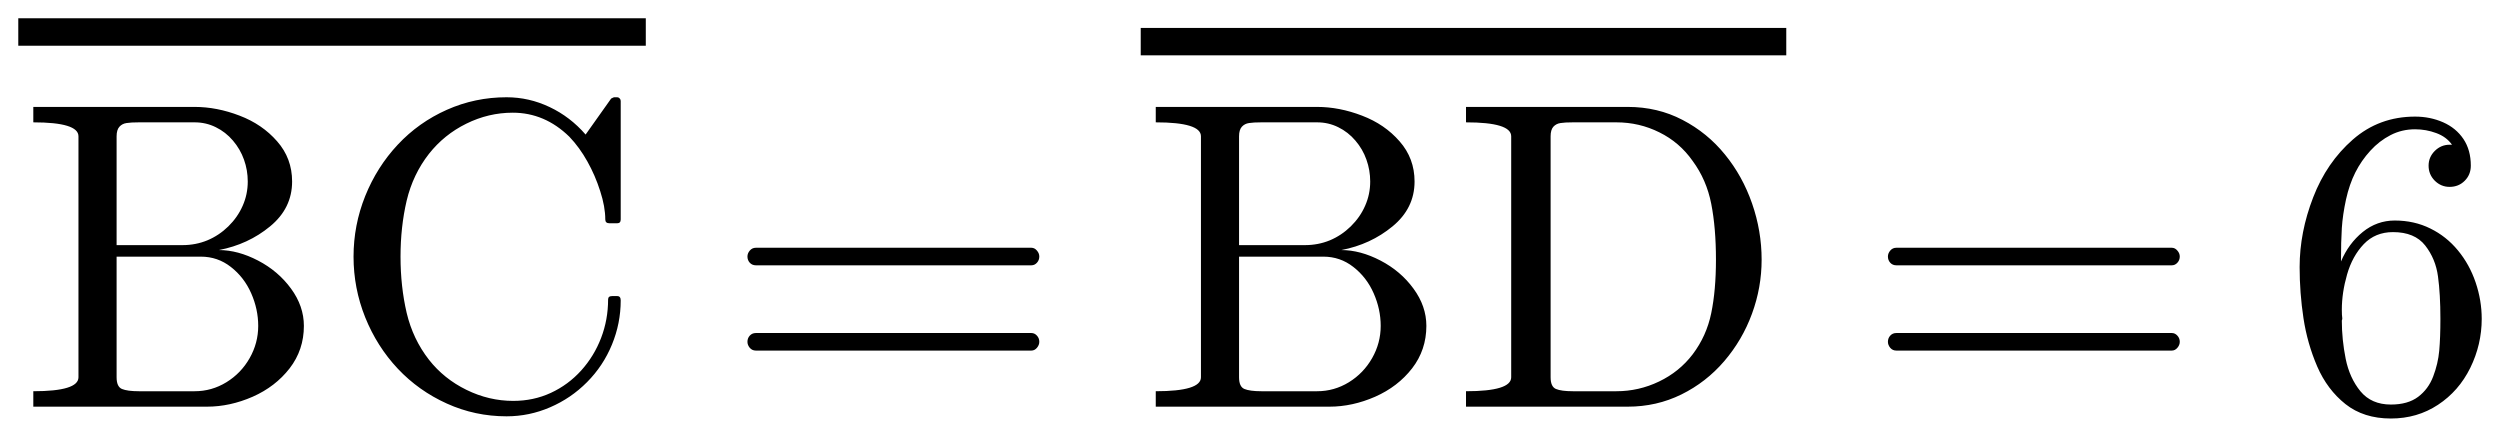
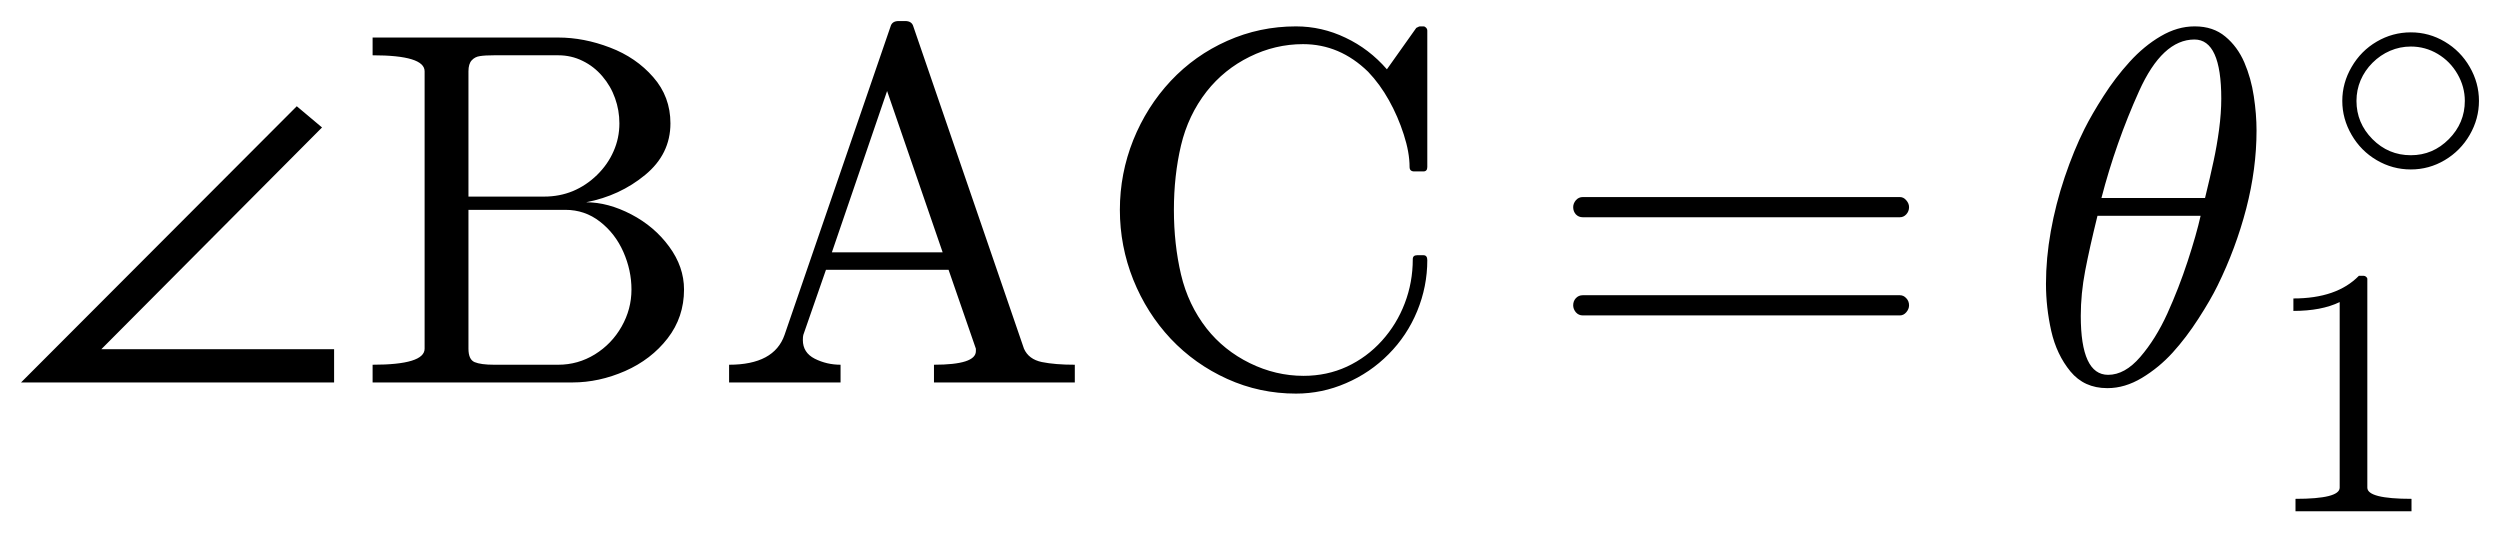
- <svg xmlns="http://www.w3.org/2000/svg" width="68.373pt" height="11.946pt" viewBox="0 0 68.373 11.946" version="1.1">
+ <svg xmlns="http://www.w3.org/2000/svg" width="59.413pt" height="12.65pt" viewBox="0 0 59.413 12.65" version="1.1">
  <defs>
    <style type="text/css">*{stroke-linejoin: round; stroke-linecap: butt}</style>
  </defs>
  <g id="figure_1">
    <g id="patch_1">
-       <path d="M 0 11.946  L 68.373 11.946  L 68.373 0  L 0 0  L 0 11.946  z " style="fill: none; opacity: 0" />
+       <path d="M 0 12.65  L 59.413 12.65  L 59.413 0  L 0 0  L 0 12.65  z " style="fill: none; opacity: 0" />
    </g>
    <g id="axes_1">
      <g id="patch_2">
-         <path d="M 0.911 11.122  L 0.911 10.7  Q 2.146 10.7 2.146 10.319  L 2.146 3.727  Q 2.146 3.346 0.911 3.346  L 0.911 2.924  L 5.322 2.924  Q 5.932 2.924 6.553 3.163  Q 7.173 3.399 7.58 3.866  Q 7.989 4.331 7.989 4.964  Q 7.989 5.696 7.387 6.191  Q 6.787 6.686 5.984 6.839  Q 6.506 6.839 7.057 7.126  Q 7.608 7.413 7.959 7.893  Q 8.311 8.373 8.311 8.913  Q 8.311 9.569 7.921 10.074  Q 7.531 10.576 6.911 10.85  Q 6.29 11.122 5.662 11.122  L 0.911 11.122  z M 3.189 10.319  Q 3.189 10.576 3.335 10.638  Q 3.483 10.7 3.798 10.7  L 5.322 10.7  Q 5.791 10.7 6.192 10.454  Q 6.594 10.207 6.828 9.794  Q 7.062 9.382 7.062 8.913  Q 7.062 8.456 6.869 8.019  Q 6.676 7.582 6.314 7.301  Q 5.954 7.019 5.493 7.019  L 3.189 7.019  L 3.189 10.319  z M 3.189 6.704  L 4.989 6.704  Q 5.353 6.704 5.671 6.573  Q 5.99 6.44 6.245 6.191  Q 6.5 5.941 6.637 5.628  Q 6.776 5.315 6.776 4.964  Q 6.776 4.653 6.673 4.366  Q 6.571 4.079 6.371 3.845  Q 6.172 3.611 5.902 3.479  Q 5.634 3.346 5.322 3.346  L 3.798 3.346  Q 3.583 3.346 3.462 3.365  Q 3.342 3.382 3.266 3.466  Q 3.189 3.551 3.189 3.727  L 3.189 6.704  z M 11.732 9.839  Q 12.142 10.361 12.757 10.662  Q 13.372 10.964 14.036 10.964  Q 14.591 10.964 15.065 10.745  Q 15.542 10.524 15.896 10.132  Q 16.25 9.738 16.44 9.241  Q 16.631 8.742 16.631 8.191  Q 16.631 8.098 16.736 8.098  L 16.882 8.098  Q 16.976 8.098 16.976 8.216  Q 16.976 8.842 16.736 9.425  Q 16.496 10.008 16.055 10.451  Q 15.617 10.893 15.045 11.139  Q 14.475 11.386 13.854 11.386  Q 12.992 11.386 12.221 11.037  Q 11.45 10.689 10.879 10.083  Q 10.309 9.476 9.988 8.679  Q 9.669 7.882 9.669 7.019  Q 9.669 6.159 9.988 5.362  Q 10.309 4.565 10.879 3.956  Q 11.45 3.346 12.221 3.003  Q 12.992 2.66 13.854 2.66  Q 14.469 2.66 15.032 2.928  Q 15.594 3.194 16.016 3.68  L 16.714 2.696  Q 16.783 2.66 16.794 2.66  L 16.882 2.66  Q 16.918 2.66 16.946 2.69  Q 16.976 2.72 16.976 2.761  L 16.976 6.001  Q 16.976 6.106 16.882 6.106  L 16.667 6.106  Q 16.554 6.106 16.554 6.001  Q 16.554 5.654 16.415 5.227  Q 16.279 4.799 16.065 4.417  Q 15.851 4.032 15.57 3.738  Q 14.897 3.082 14.023 3.082  Q 13.361 3.082 12.754 3.382  Q 12.148 3.68 11.732 4.207  Q 11.293 4.769 11.122 5.487  Q 10.954 6.206 10.954 7.019  Q 10.954 7.835 11.122 8.557  Q 11.293 9.277 11.732 9.839  z M 20.671 9.588  Q 20.572 9.588 20.506 9.513  Q 20.442 9.436 20.442 9.348  Q 20.442 9.249 20.506 9.179  Q 20.572 9.108 20.671 9.108  L 28.207 9.108  Q 28.295 9.108 28.359 9.179  Q 28.424 9.249 28.424 9.348  Q 28.424 9.436 28.359 9.513  Q 28.295 9.588 28.207 9.588  L 20.671 9.588  z M 20.671 7.256  Q 20.572 7.256 20.506 7.186  Q 20.442 7.115 20.442 7.016  Q 20.442 6.928 20.506 6.853  Q 20.572 6.776 20.671 6.776  L 28.207 6.776  Q 28.295 6.776 28.359 6.853  Q 28.424 6.928 28.424 7.016  Q 28.424 7.115 28.359 7.186  Q 28.295 7.256 28.207 7.256  L 20.671 7.256  z M 31.609 11.122  L 31.609 10.7  Q 32.845 10.7 32.845 10.319  L 32.845 3.727  Q 32.845 3.346 31.609 3.346  L 31.609 2.924  L 36.021 2.924  Q 36.63 2.924 37.251 3.163  Q 37.872 3.399 38.278 3.866  Q 38.687 4.331 38.687 4.964  Q 38.687 5.696 38.085 6.191  Q 37.485 6.686 36.683 6.839  Q 37.204 6.839 37.755 7.126  Q 38.307 7.413 38.657 7.893  Q 39.01 8.373 39.01 8.913  Q 39.01 9.569 38.62 10.074  Q 38.23 10.576 37.609 10.85  Q 36.988 11.122 36.36 11.122  L 31.609 11.122  z M 33.887 10.319  Q 33.887 10.576 34.033 10.638  Q 34.182 10.7 34.497 10.7  L 36.021 10.7  Q 36.49 10.7 36.891 10.454  Q 37.292 10.207 37.527 9.794  Q 37.761 9.382 37.761 8.913  Q 37.761 8.456 37.568 8.019  Q 37.375 7.582 37.013 7.301  Q 36.653 7.019 36.192 7.019  L 33.887 7.019  L 33.887 10.319  z M 33.887 6.704  L 35.687 6.704  Q 36.051 6.704 36.37 6.573  Q 36.688 6.44 36.943 6.191  Q 37.198 5.941 37.335 5.628  Q 37.474 5.315 37.474 4.964  Q 37.474 4.653 37.371 4.366  Q 37.27 4.079 37.069 3.845  Q 36.87 3.611 36.6 3.479  Q 36.332 3.346 36.021 3.346  L 34.497 3.346  Q 34.281 3.346 34.161 3.365  Q 34.041 3.382 33.964 3.466  Q 33.887 3.551 33.887 3.727  L 33.887 6.704  z M 40.094 11.122  L 40.094 10.7  Q 41.33 10.7 41.33 10.319  L 41.33 3.727  Q 41.33 3.346 40.094 3.346  L 40.094 2.924  L 44.517 2.924  Q 45.336 2.924 46.015 3.279  Q 46.696 3.633 47.176 4.226  Q 47.658 4.816 47.918 5.566  Q 48.179 6.316 48.179 7.102  Q 48.179 7.863 47.915 8.581  Q 47.652 9.299 47.157 9.877  Q 46.662 10.454 45.985 10.788  Q 45.308 11.122 44.517 11.122  L 40.094 11.122  z M 42.408 10.319  Q 42.408 10.576 42.554 10.638  Q 42.7 10.7 43.017 10.7  L 44.206 10.7  Q 44.821 10.7 45.374 10.434  Q 45.929 10.168 46.293 9.691  Q 46.673 9.189 46.801 8.564  Q 46.93 7.94 46.93 7.102  Q 46.93 6.23 46.801 5.574  Q 46.673 4.918 46.293 4.402  Q 45.935 3.892 45.383 3.62  Q 44.834 3.346 44.206 3.346  L 43.017 3.346  Q 42.8 3.346 42.68 3.365  Q 42.56 3.382 42.483 3.466  Q 42.408 3.551 42.408 3.727  L 42.408 10.319  z M 51.862 9.588  Q 51.762 9.588 51.697 9.513  Q 51.633 9.436 51.633 9.348  Q 51.633 9.249 51.697 9.179  Q 51.762 9.108 51.862 9.108  L 59.397 9.108  Q 59.485 9.108 59.549 9.179  Q 59.615 9.249 59.615 9.348  Q 59.615 9.436 59.549 9.513  Q 59.485 9.588 59.397 9.588  L 51.862 9.588  z M 51.862 7.256  Q 51.762 7.256 51.697 7.186  Q 51.633 7.115 51.633 7.016  Q 51.633 6.928 51.697 6.853  Q 51.762 6.776 51.862 6.776  L 59.397 6.776  Q 59.485 6.776 59.549 6.853  Q 59.615 6.928 59.615 7.016  Q 59.615 7.115 59.549 7.186  Q 59.485 7.256 59.397 7.256  L 51.862 7.256  z M 65.389 11.446  Q 64.645 11.446 64.146 11.051  Q 63.649 10.655 63.375 10.025  Q 63.103 9.395 62.998 8.703  Q 62.893 8.011 62.893 7.303  Q 62.893 6.354 63.263 5.399  Q 63.632 4.443 64.348 3.817  Q 65.067 3.189 66.051 3.189  Q 66.462 3.189 66.816 3.344  Q 67.17 3.5 67.373 3.802  Q 67.575 4.104 67.575 4.531  Q 67.575 4.777 67.408 4.944  Q 67.242 5.111 66.994 5.111  Q 66.76 5.111 66.589 4.942  Q 66.42 4.771 66.42 4.531  Q 66.42 4.297 66.589 4.128  Q 66.76 3.958 66.994 3.958  L 67.06 3.958  Q 66.906 3.74 66.628 3.639  Q 66.351 3.536 66.051 3.536  Q 65.687 3.536 65.38 3.695  Q 65.072 3.853 64.827 4.122  Q 64.581 4.391 64.416 4.717  Q 64.253 5.041 64.161 5.457  Q 64.071 5.874 64.047 6.237  Q 64.024 6.599 64.024 7.151  Q 64.234 6.657 64.62 6.344  Q 65.008 6.031 65.494 6.031  Q 66.028 6.031 66.467 6.249  Q 66.906 6.464 67.223 6.849  Q 67.54 7.233 67.707 7.726  Q 67.873 8.217 67.873 8.72  Q 67.873 9.423 67.56 10.061  Q 67.247 10.696 66.677 11.071  Q 66.109 11.446 65.389 11.446  z M 65.389 11.064  Q 65.852 11.064 66.133 10.854  Q 66.415 10.642 66.546 10.295  Q 66.679 9.946 66.711 9.592  Q 66.743 9.236 66.743 8.72  Q 66.743 8.041 66.677 7.561  Q 66.613 7.079 66.327 6.714  Q 66.04 6.348 65.447 6.348  Q 64.962 6.348 64.648 6.676  Q 64.335 7.004 64.191 7.505  Q 64.047 8.006 64.047 8.469  Q 64.047 8.626 64.06 8.709  Q 64.06 8.727 64.056 8.739  Q 64.054 8.75 64.047 8.767  Q 64.047 9.283 64.152 9.811  Q 64.258 10.338 64.557 10.702  Q 64.857 11.064 65.389 11.064  z M 0.5 1.25  L 0.5 0.5  L 17.662 0.5  L 17.662 1.25  L 0.5 1.25  z M 31.198 1.514  L 31.198 0.764  L 48.853 0.764  L 48.853 1.514  L 31.198 1.514  z " clip-path="url(#pd54ef30d7d)" />
+         <path d="M 7.94 9.089  L 0.5 9.089  L 7.053 2.525  L 7.653 3.029  L 2.409 8.298  L 7.94 8.298  L 7.94 9.089  z M 8.855 9.089  L 8.855 8.668  Q 10.091 8.668 10.091 8.287  L 10.091 1.694  Q 10.091 1.314 8.855 1.314  L 8.855 0.892  L 13.267 0.892  Q 13.876 0.892 14.497 1.13  Q 15.117 1.366 15.524 1.833  Q 15.933 2.298 15.933 2.932  Q 15.933 3.663 15.331 4.158  Q 14.731 4.653 13.929 4.807  Q 14.45 4.807 15.001 5.094  Q 15.552 5.381 15.903 5.861  Q 16.256 6.341 16.256 6.881  Q 16.256 7.537 15.866 8.041  Q 15.476 8.544 14.855 8.818  Q 14.234 9.089 13.606 9.089  L 8.855 9.089  z M 11.133 8.287  Q 11.133 8.544 11.279 8.606  Q 11.427 8.668 11.742 8.668  L 13.267 8.668  Q 13.736 8.668 14.137 8.422  Q 14.538 8.174 14.772 7.762  Q 15.007 7.349 15.007 6.881  Q 15.007 6.423 14.814 5.986  Q 14.621 5.549 14.259 5.268  Q 13.899 4.987 13.437 4.987  L 11.133 4.987  L 11.133 8.287  z M 11.133 4.672  L 12.933 4.672  Q 13.297 4.672 13.616 4.541  Q 13.934 4.407 14.189 4.158  Q 14.444 3.909 14.581 3.596  Q 14.72 3.283 14.72 2.932  Q 14.72 2.621 14.617 2.334  Q 14.516 2.047 14.315 1.812  Q 14.116 1.578 13.846 1.447  Q 13.578 1.314 13.267 1.314  L 11.742 1.314  Q 11.527 1.314 11.407 1.333  Q 11.287 1.349 11.21 1.434  Q 11.133 1.518 11.133 1.694  L 11.133 4.672  z M 17.327 9.089  L 17.327 8.668  Q 18.399 8.668 18.645 7.959  L 21.165 0.627  Q 21.2 0.5 21.358 0.5  L 21.512 0.5  Q 21.669 0.5 21.705 0.627  L 24.335 8.287  Q 24.446 8.538 24.759 8.604  Q 25.074 8.668 25.543 8.668  L 25.543 9.089  L 22.196 9.089  L 22.196 8.668  Q 23.192 8.668 23.192 8.345  L 23.192 8.287  L 22.543 6.412  L 19.629 6.412  L 19.091 7.959  Q 19.08 8 19.08 8.081  Q 19.08 8.381 19.363 8.525  Q 19.648 8.668 19.976 8.668  L 19.976 9.089  L 17.327 9.089  z M 19.77 5.996  L 22.402 5.996  L 21.082 2.163  L 19.77 5.996  z M 28.676 7.807  Q 29.087 8.328 29.702 8.63  Q 30.317 8.932 30.98 8.932  Q 31.535 8.932 32.01 8.713  Q 32.486 8.491 32.84 8.099  Q 33.195 7.706 33.384 7.209  Q 33.575 6.71 33.575 6.159  Q 33.575 6.065 33.68 6.065  L 33.827 6.065  Q 33.92 6.065 33.92 6.183  Q 33.92 6.809 33.68 7.393  Q 33.44 7.976 33 8.418  Q 32.561 8.861 31.989 9.106  Q 31.419 9.354 30.799 9.354  Q 29.936 9.354 29.165 9.005  Q 28.395 8.656 27.823 8.051  Q 27.253 7.443 26.932 6.646  Q 26.614 5.849 26.614 4.987  Q 26.614 4.126 26.932 3.329  Q 27.253 2.533 27.823 1.923  Q 28.395 1.314 29.165 0.971  Q 29.936 0.627 30.799 0.627  Q 31.414 0.627 31.976 0.896  Q 32.539 1.162 32.96 1.647  L 33.658 0.663  Q 33.727 0.627 33.739 0.627  L 33.827 0.627  Q 33.862 0.627 33.89 0.657  Q 33.92 0.688 33.92 0.729  L 33.92 3.969  Q 33.92 4.074 33.827 4.074  L 33.611 4.074  Q 33.499 4.074 33.499 3.969  Q 33.499 3.622 33.36 3.194  Q 33.223 2.767 33.009 2.384  Q 32.795 2 32.514 1.706  Q 31.841 1.049 30.967 1.049  Q 30.305 1.049 29.698 1.349  Q 29.092 1.647 28.676 2.174  Q 28.237 2.737 28.067 3.455  Q 27.898 4.173 27.898 4.987  Q 27.898 5.803 28.067 6.524  Q 28.237 7.244 28.676 7.807  z M 37.615 7.496  Q 37.516 7.496 37.45 7.421  Q 37.387 7.344 37.387 7.256  Q 37.387 7.156 37.45 7.087  Q 37.516 7.016 37.615 7.016  L 45.151 7.016  Q 45.239 7.016 45.303 7.087  Q 45.369 7.156 45.369 7.256  Q 45.369 7.344 45.303 7.421  Q 45.239 7.496 45.151 7.496  L 37.615 7.496  z M 37.615 5.163  Q 37.516 5.163 37.45 5.094  Q 37.387 5.022 37.387 4.923  Q 37.387 4.835 37.45 4.76  Q 37.516 4.683 37.615 4.683  L 45.151 4.683  Q 45.239 4.683 45.303 4.76  Q 45.369 4.835 45.369 4.923  Q 45.369 5.022 45.303 5.094  Q 45.239 5.163 45.151 5.163  L 37.615 5.163  z M 50.076 9.224  Q 49.532 9.224 49.204 8.827  Q 48.876 8.428 48.748 7.865  Q 48.623 7.303 48.623 6.751  L 48.623 6.74  Q 48.623 6.142 48.737 5.499  Q 48.852 4.854 49.067 4.213  Q 49.285 3.569 49.538 3.065  Q 49.714 2.714 49.992 2.281  Q 50.269 1.846 50.612 1.469  Q 50.955 1.091 51.351 0.86  Q 51.747 0.627 52.152 0.627  L 52.163 0.627  Q 52.596 0.627 52.885 0.869  Q 53.175 1.109 53.337 1.484  Q 53.498 1.859 53.562 2.287  Q 53.627 2.714 53.627 3.101  Q 53.627 4.01 53.382 4.957  Q 53.136 5.902 52.701 6.787  Q 52.538 7.121 52.247 7.572  Q 51.957 8.023 51.632 8.381  Q 51.308 8.737 50.903 8.981  Q 50.498 9.224 50.089 9.224  L 50.076 9.224  z M 50.1 8.908  Q 50.498 8.908 50.863 8.484  Q 51.231 8.058 51.507 7.452  Q 51.782 6.845 51.99 6.209  Q 52.198 5.574 52.298 5.128  L 49.847 5.128  Q 49.66 5.885 49.555 6.433  Q 49.45 6.98 49.45 7.507  Q 49.45 8.908 50.1 8.908  z M 49.941 4.706  L 52.403 4.706  Q 52.532 4.179 52.607 3.824  Q 52.684 3.47 52.737 3.078  Q 52.789 2.684 52.789 2.345  Q 52.789 0.939 52.152 0.939  Q 51.388 0.939 50.835 2.167  Q 50.282 3.393 49.941 4.706  z M 57.294 4.027  Q 56.859 4.027 56.484 3.807  Q 56.108 3.587 55.887 3.206  Q 55.665 2.824 55.665 2.398  Q 55.665 1.971 55.887 1.591  Q 56.108 1.209 56.484 0.989  Q 56.859 0.769 57.294 0.769  Q 57.728 0.769 58.101 0.991  Q 58.475 1.212 58.694 1.592  Q 58.913 1.971 58.913 2.398  Q 58.913 2.824 58.694 3.204  Q 58.475 3.583 58.101 3.805  Q 57.728 4.027 57.294 4.027  z M 57.294 3.689  Q 57.819 3.689 58.198 3.306  Q 58.577 2.923 58.577 2.398  Q 58.577 2.062 58.403 1.76  Q 58.229 1.458 57.934 1.282  Q 57.639 1.106 57.294 1.106  Q 57.035 1.106 56.801 1.207  Q 56.568 1.307 56.383 1.492  Q 56.199 1.676 56.1 1.908  Q 56.002 2.139 56.002 2.398  Q 56.002 2.923 56.381 3.306  Q 56.761 3.689 57.294 3.689  z M 54.553 12.15  L 54.553 11.855  Q 55.603 11.855 55.603 11.589  L 55.603 7.179  Q 55.169 7.389 54.503 7.389  L 54.503 7.093  Q 55.534 7.093 56.059 6.555  L 56.177 6.555  Q 56.206 6.555 56.232 6.579  Q 56.26 6.601 56.26 6.63  L 56.26 11.589  Q 56.26 11.855 57.31 11.855  L 57.31 12.15  L 54.553 12.15  z " clip-path="url(#pb892d713fb)" />
      </g>
    </g>
  </g>
  <defs>
-     <clipPath id="pd54ef30d7d">
-       <rect x="0" y="0" width="68.373" height="11.946" />
+     <clipPath id="pb892d713fb">
+       <rect x="0" y="0" width="59.413" height="12.65" />
    </clipPath>
  </defs>
</svg>
